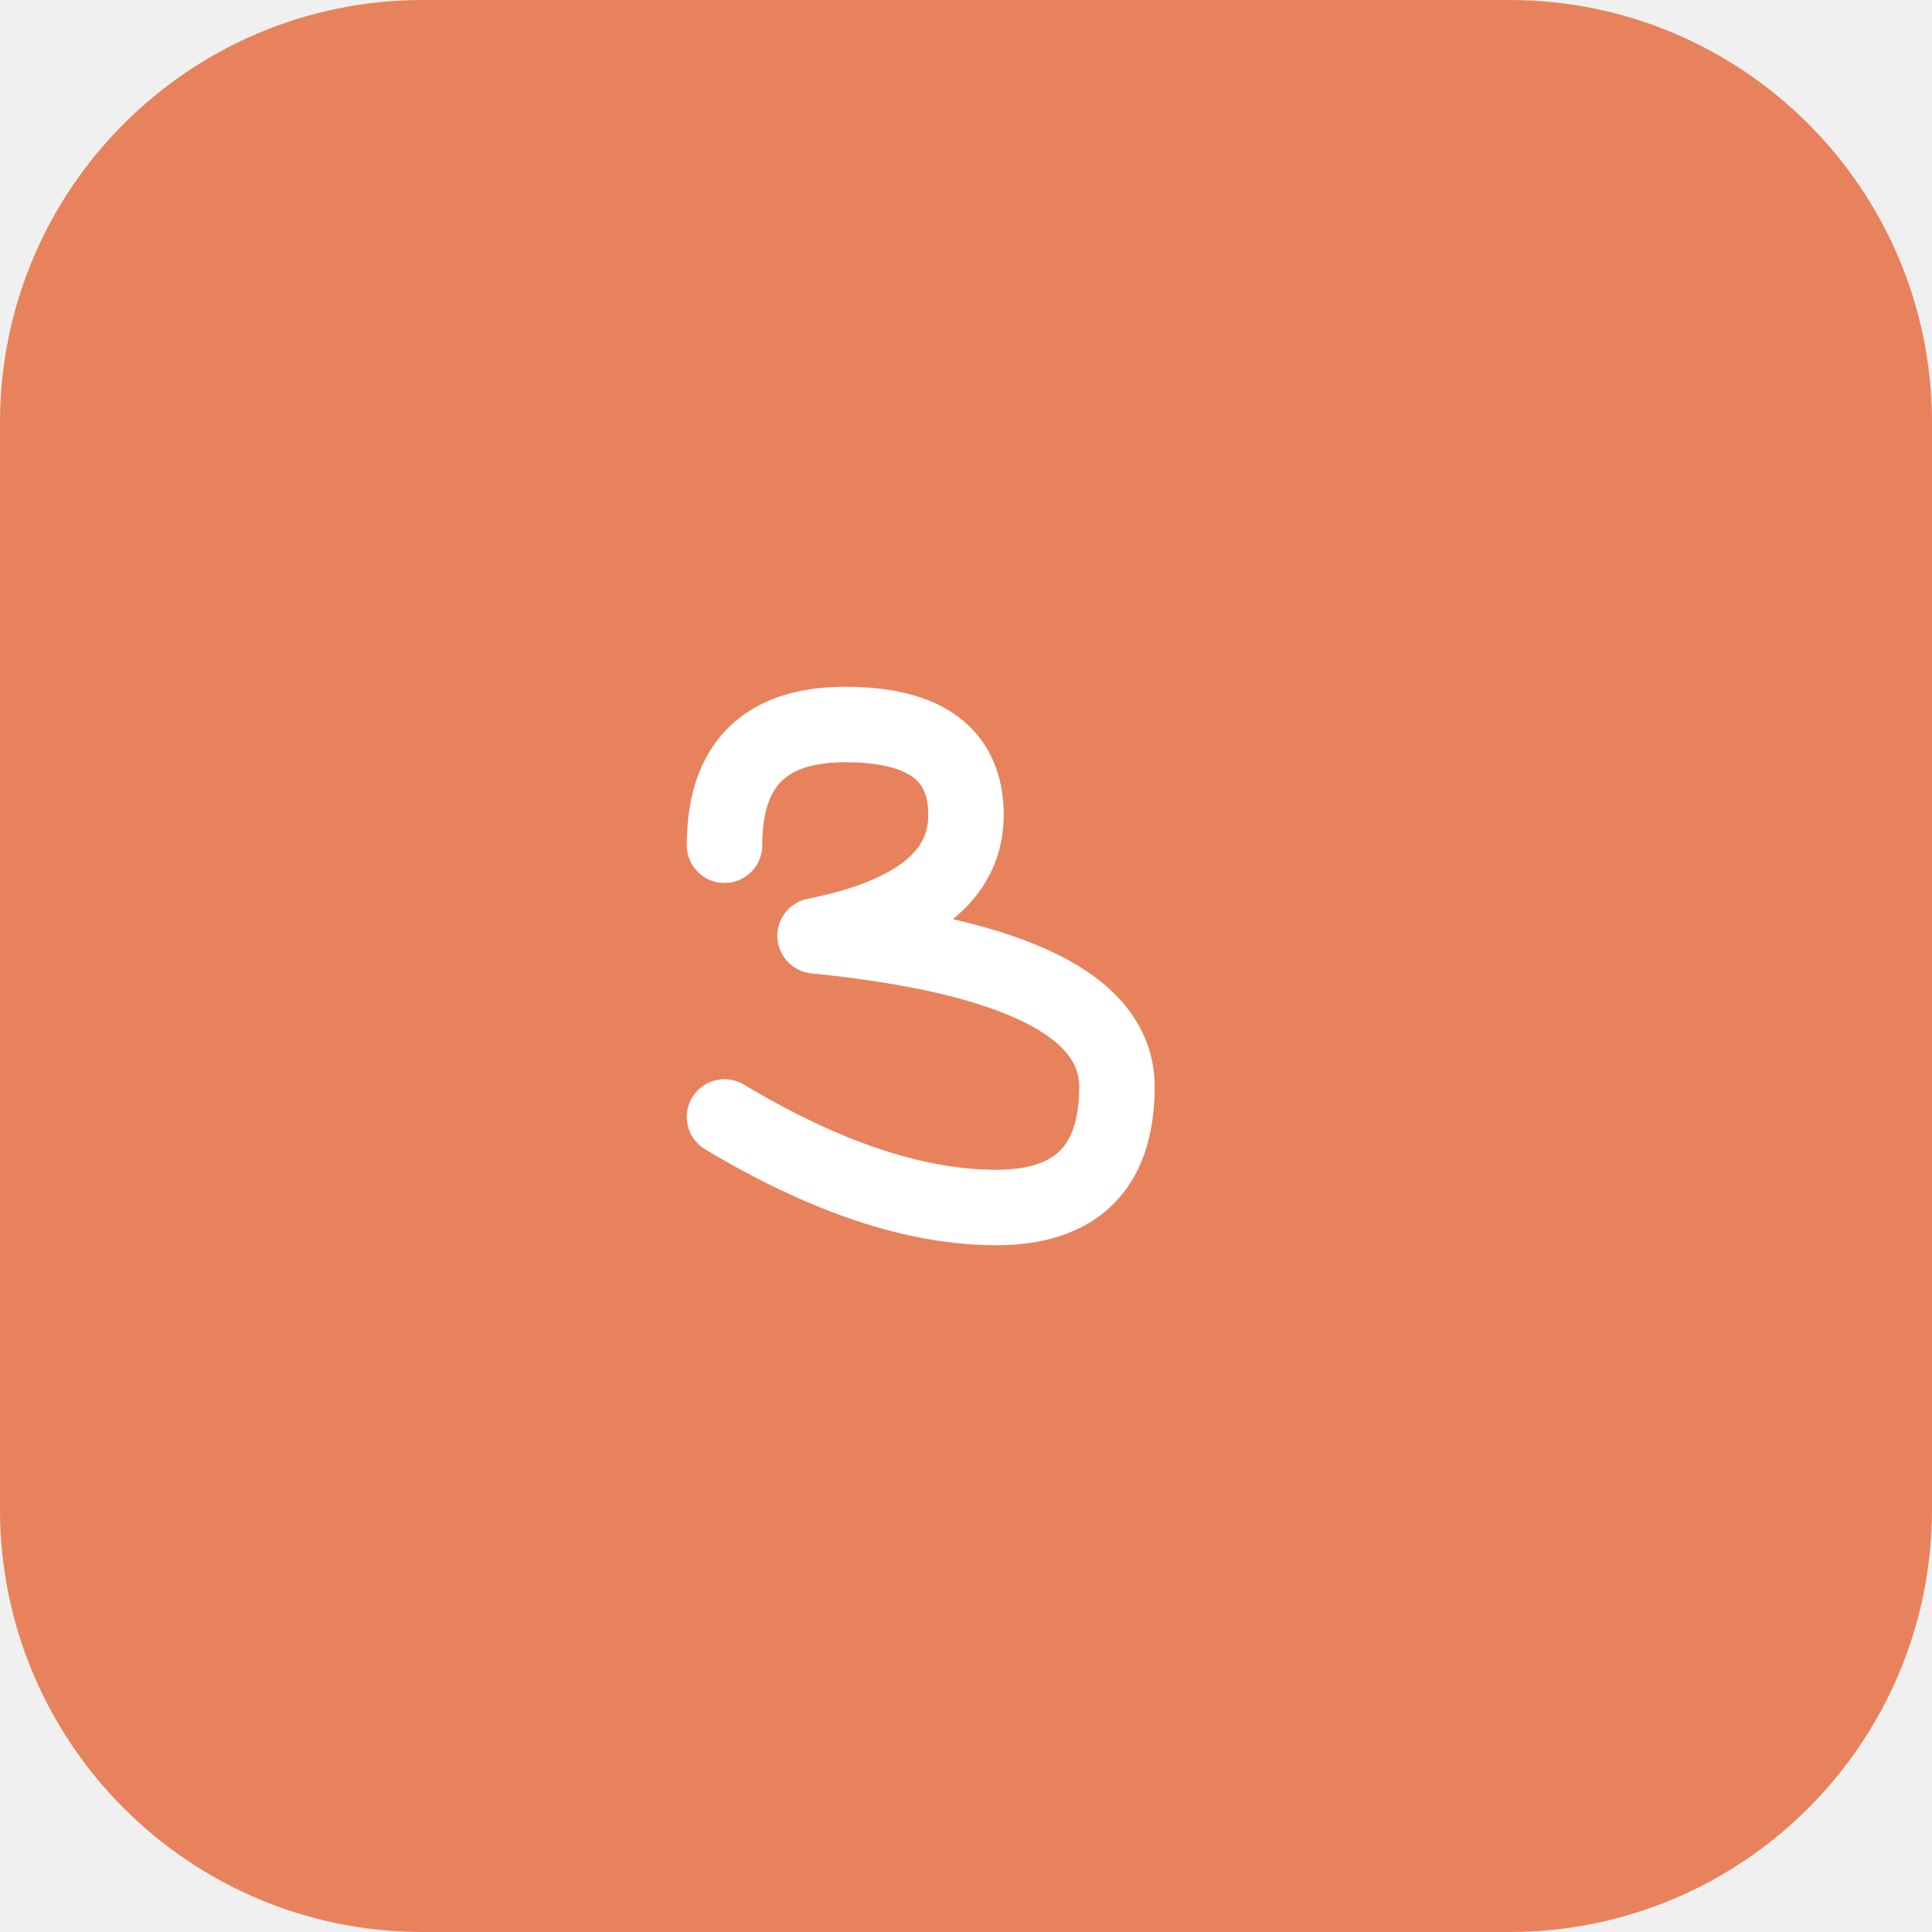
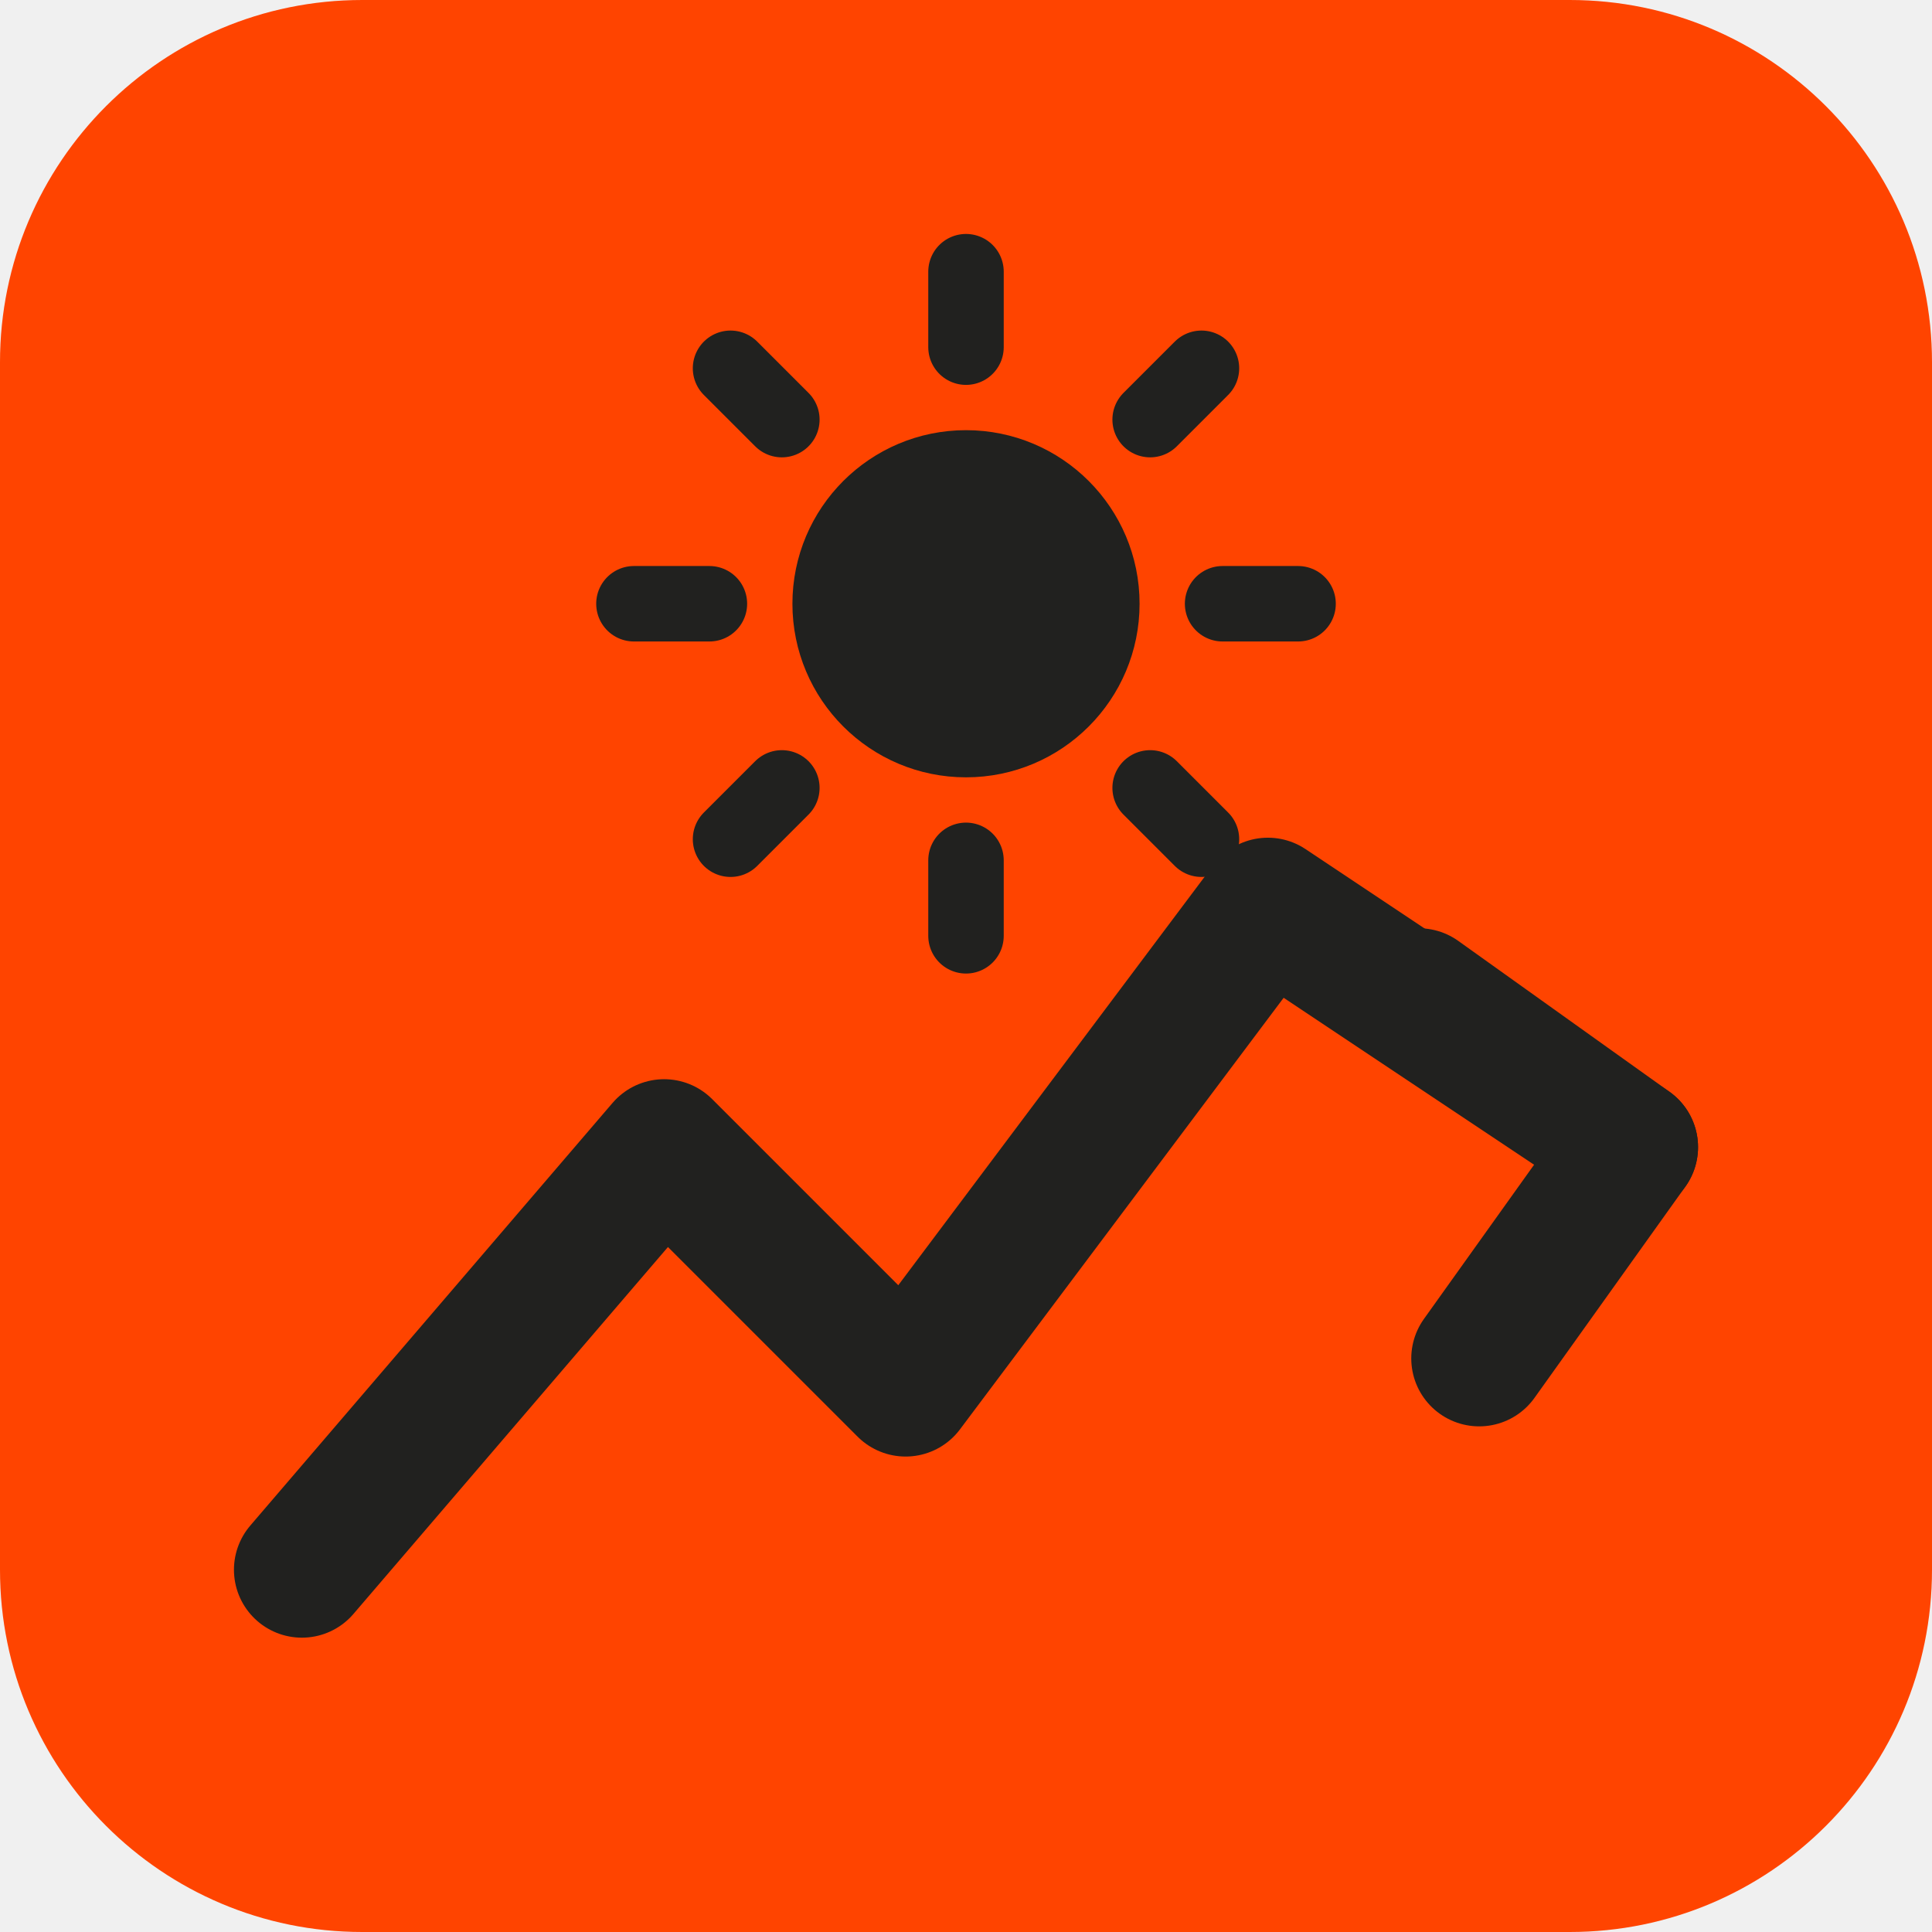
- <svg xmlns="http://www.w3.org/2000/svg" width="64" height="64" fill="none" viewBox="0 0 64 64">
-   <defs>
-     <style>
-       @font-face {
-         font-family: 'DM Sans';
-         src: url('https://fonts.googleapis.com/css2?family=DM+Sans:wght@700');
-       }
-     </style>
-   </defs>
-   <rect width="64" height="64" rx="14" fill="#E8825C" />
-   <g transform="translate(32, 32)">
-     <path d="M -8 -4 Q -8 -8 -4 -8 Q 0 -8 0 -5 Q 0 -2 -5 -1 Q 5 0 5 4 Q 5 8 1 8 Q -3 8 -8 5" stroke="white" stroke-width="2.5" stroke-linecap="round" stroke-linejoin="round" fill="none" />
+ <svg xmlns="http://www.w3.org/2000/svg" viewBox="0 0 64 64">
+   <rect width="64" height="64" rx="12" fill="#FF4400" />
+   <g stroke="#21211F" stroke-width="2.5" stroke-linecap="round" fill="none">
+     <circle cx="32" cy="20" r="4.5" fill="#21211F" />
+     <line x1="32" y1="9" x2="32" y2="11.5" />
+     <line x1="32" y1="28.5" x2="32" y2="31" />
+     <line x1="21" y1="20" x2="23.5" y2="20" />
+     <line x1="40.5" y1="20" x2="43" y2="20" />
+     <line x1="24.2" y1="12.2" x2="25.9" y2="13.9" />
+     <line x1="38.1" y1="26.1" x2="39.8" y2="27.8" />
+     <line x1="24.2" y1="27.8" x2="25.9" y2="26.1" />
+     <line x1="38.1" y1="13.9" x2="39.8" y2="12.2" />
  </g>
+   <path d="M 10 52 L 22 38 L 30 46 L 42 30 L 54 38" stroke="#21211F" stroke-width="4.5" stroke-linecap="round" stroke-linejoin="round" fill="none" />
+   <path d="M 47 33 L 54 38 L 49 45" stroke="#21211F" stroke-width="4.5" stroke-linecap="round" stroke-linejoin="round" fill="none" />
</svg>
